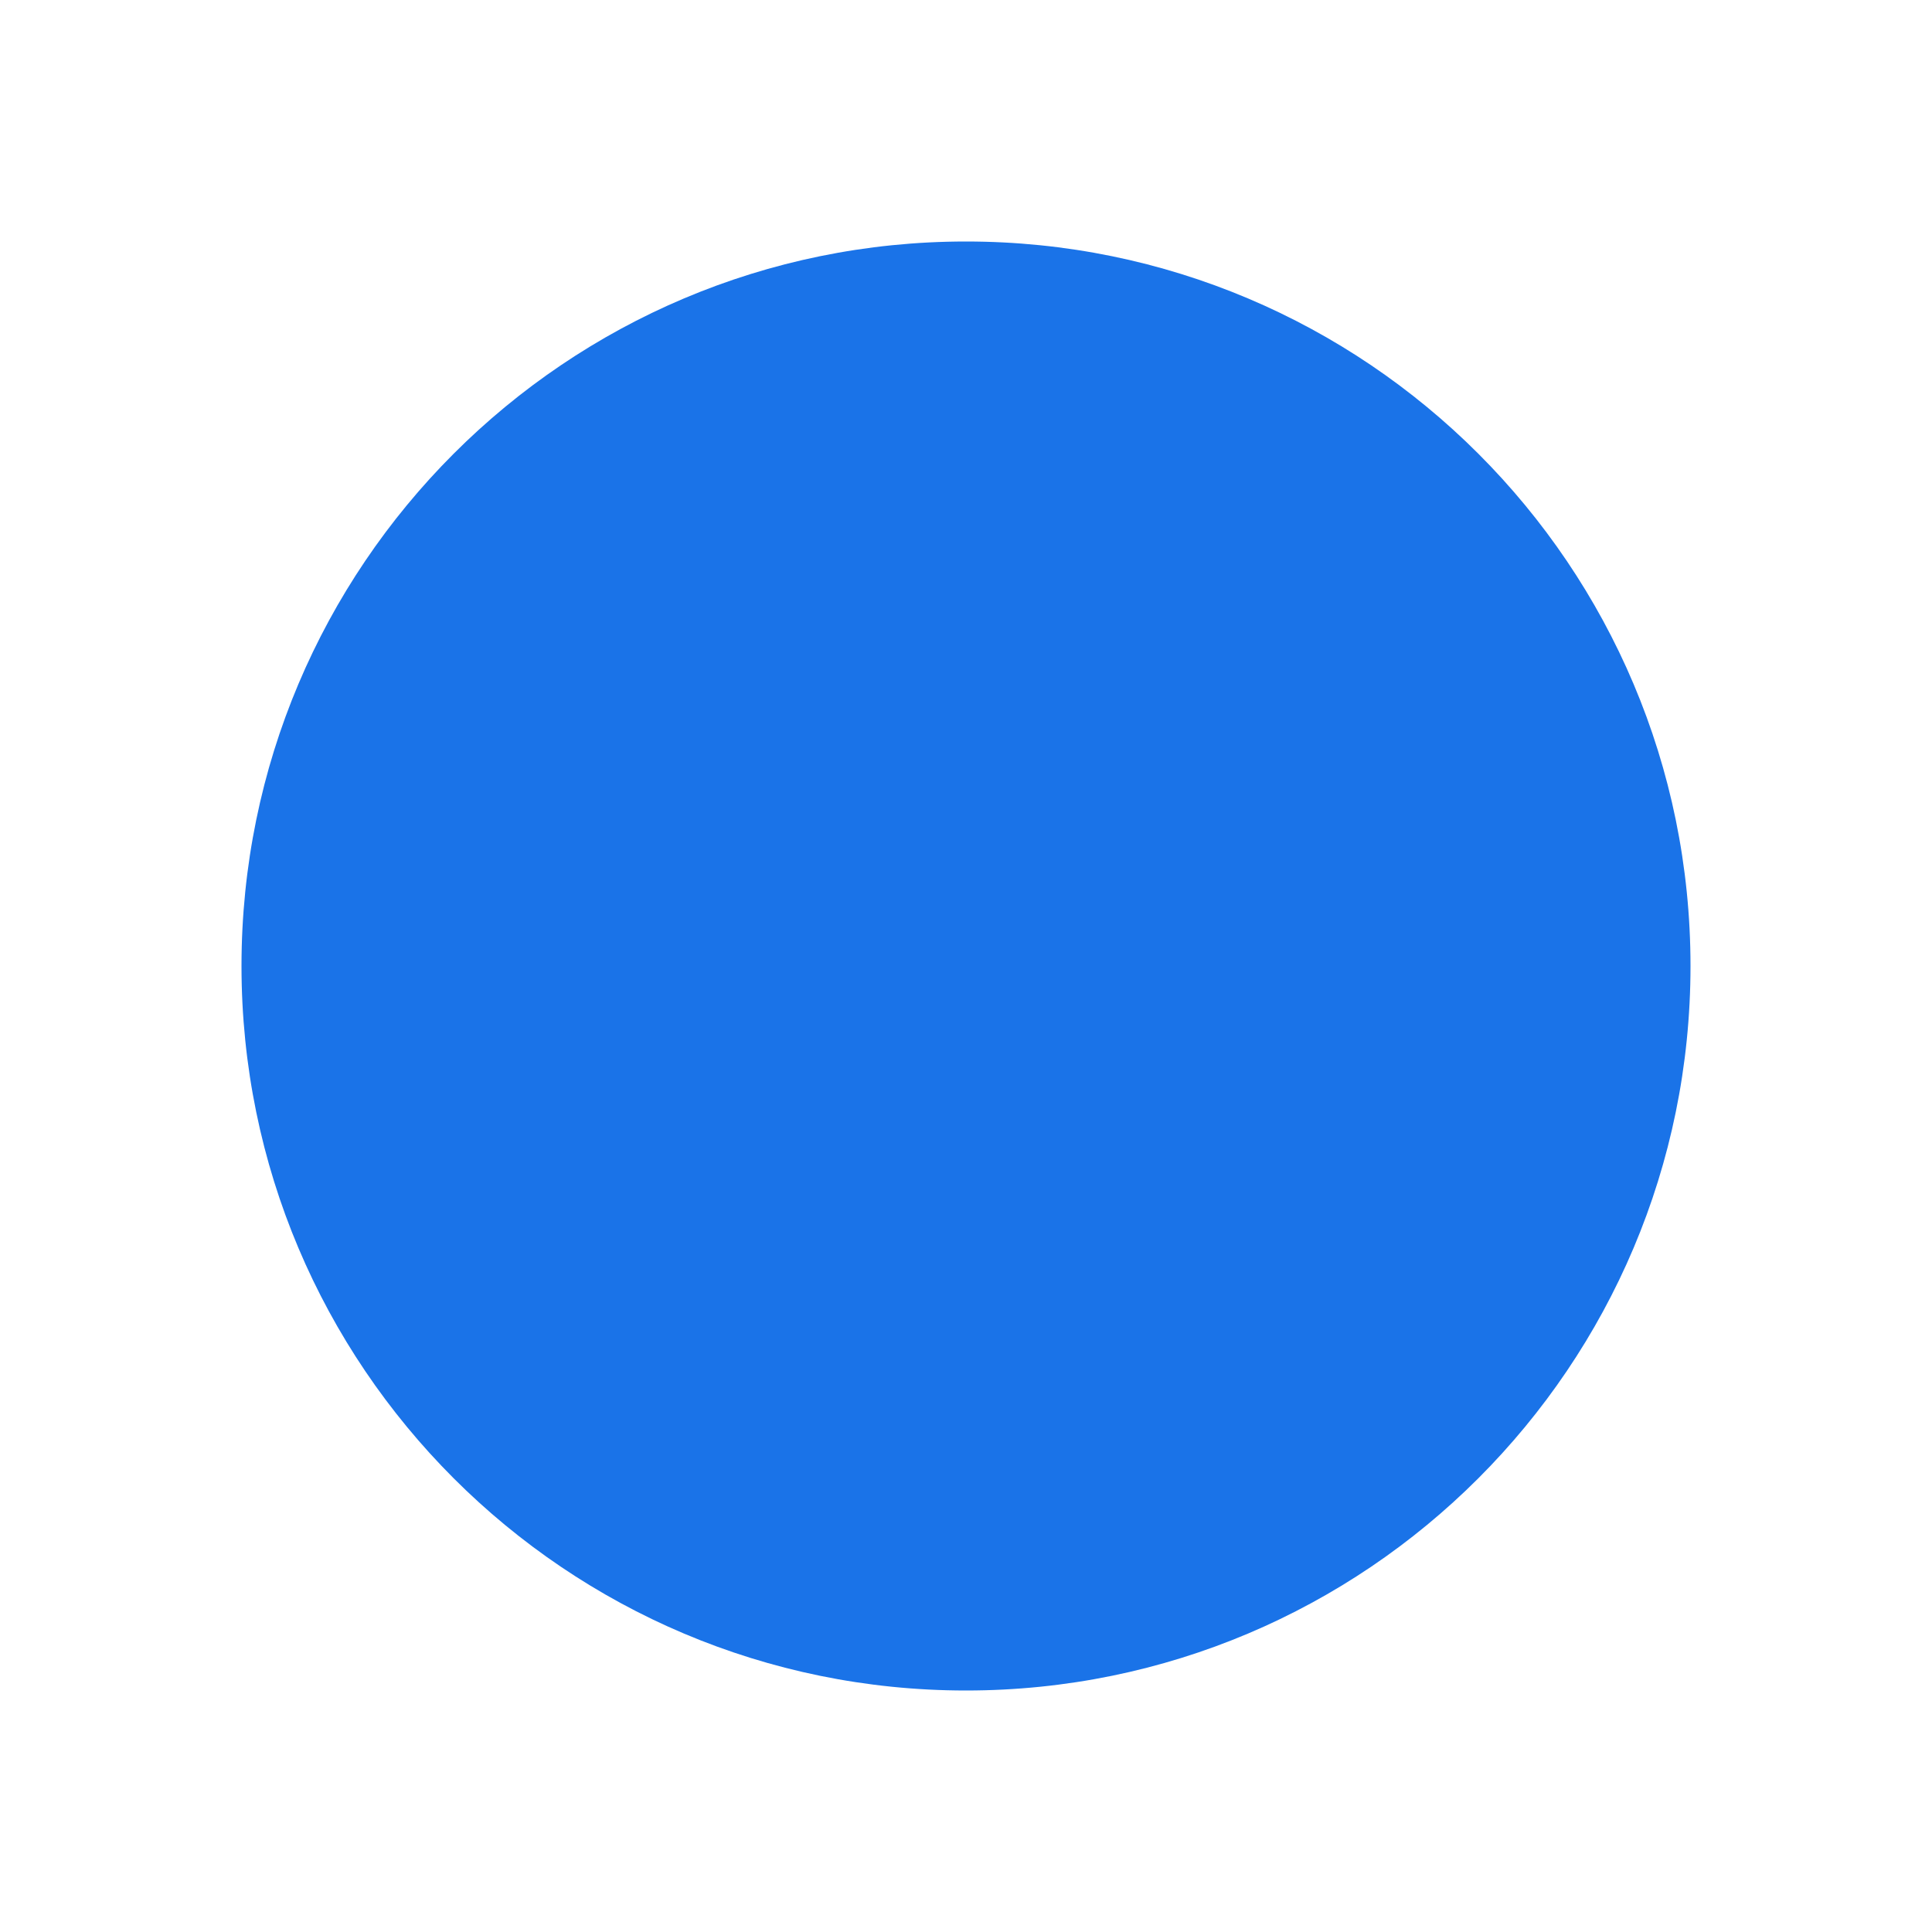
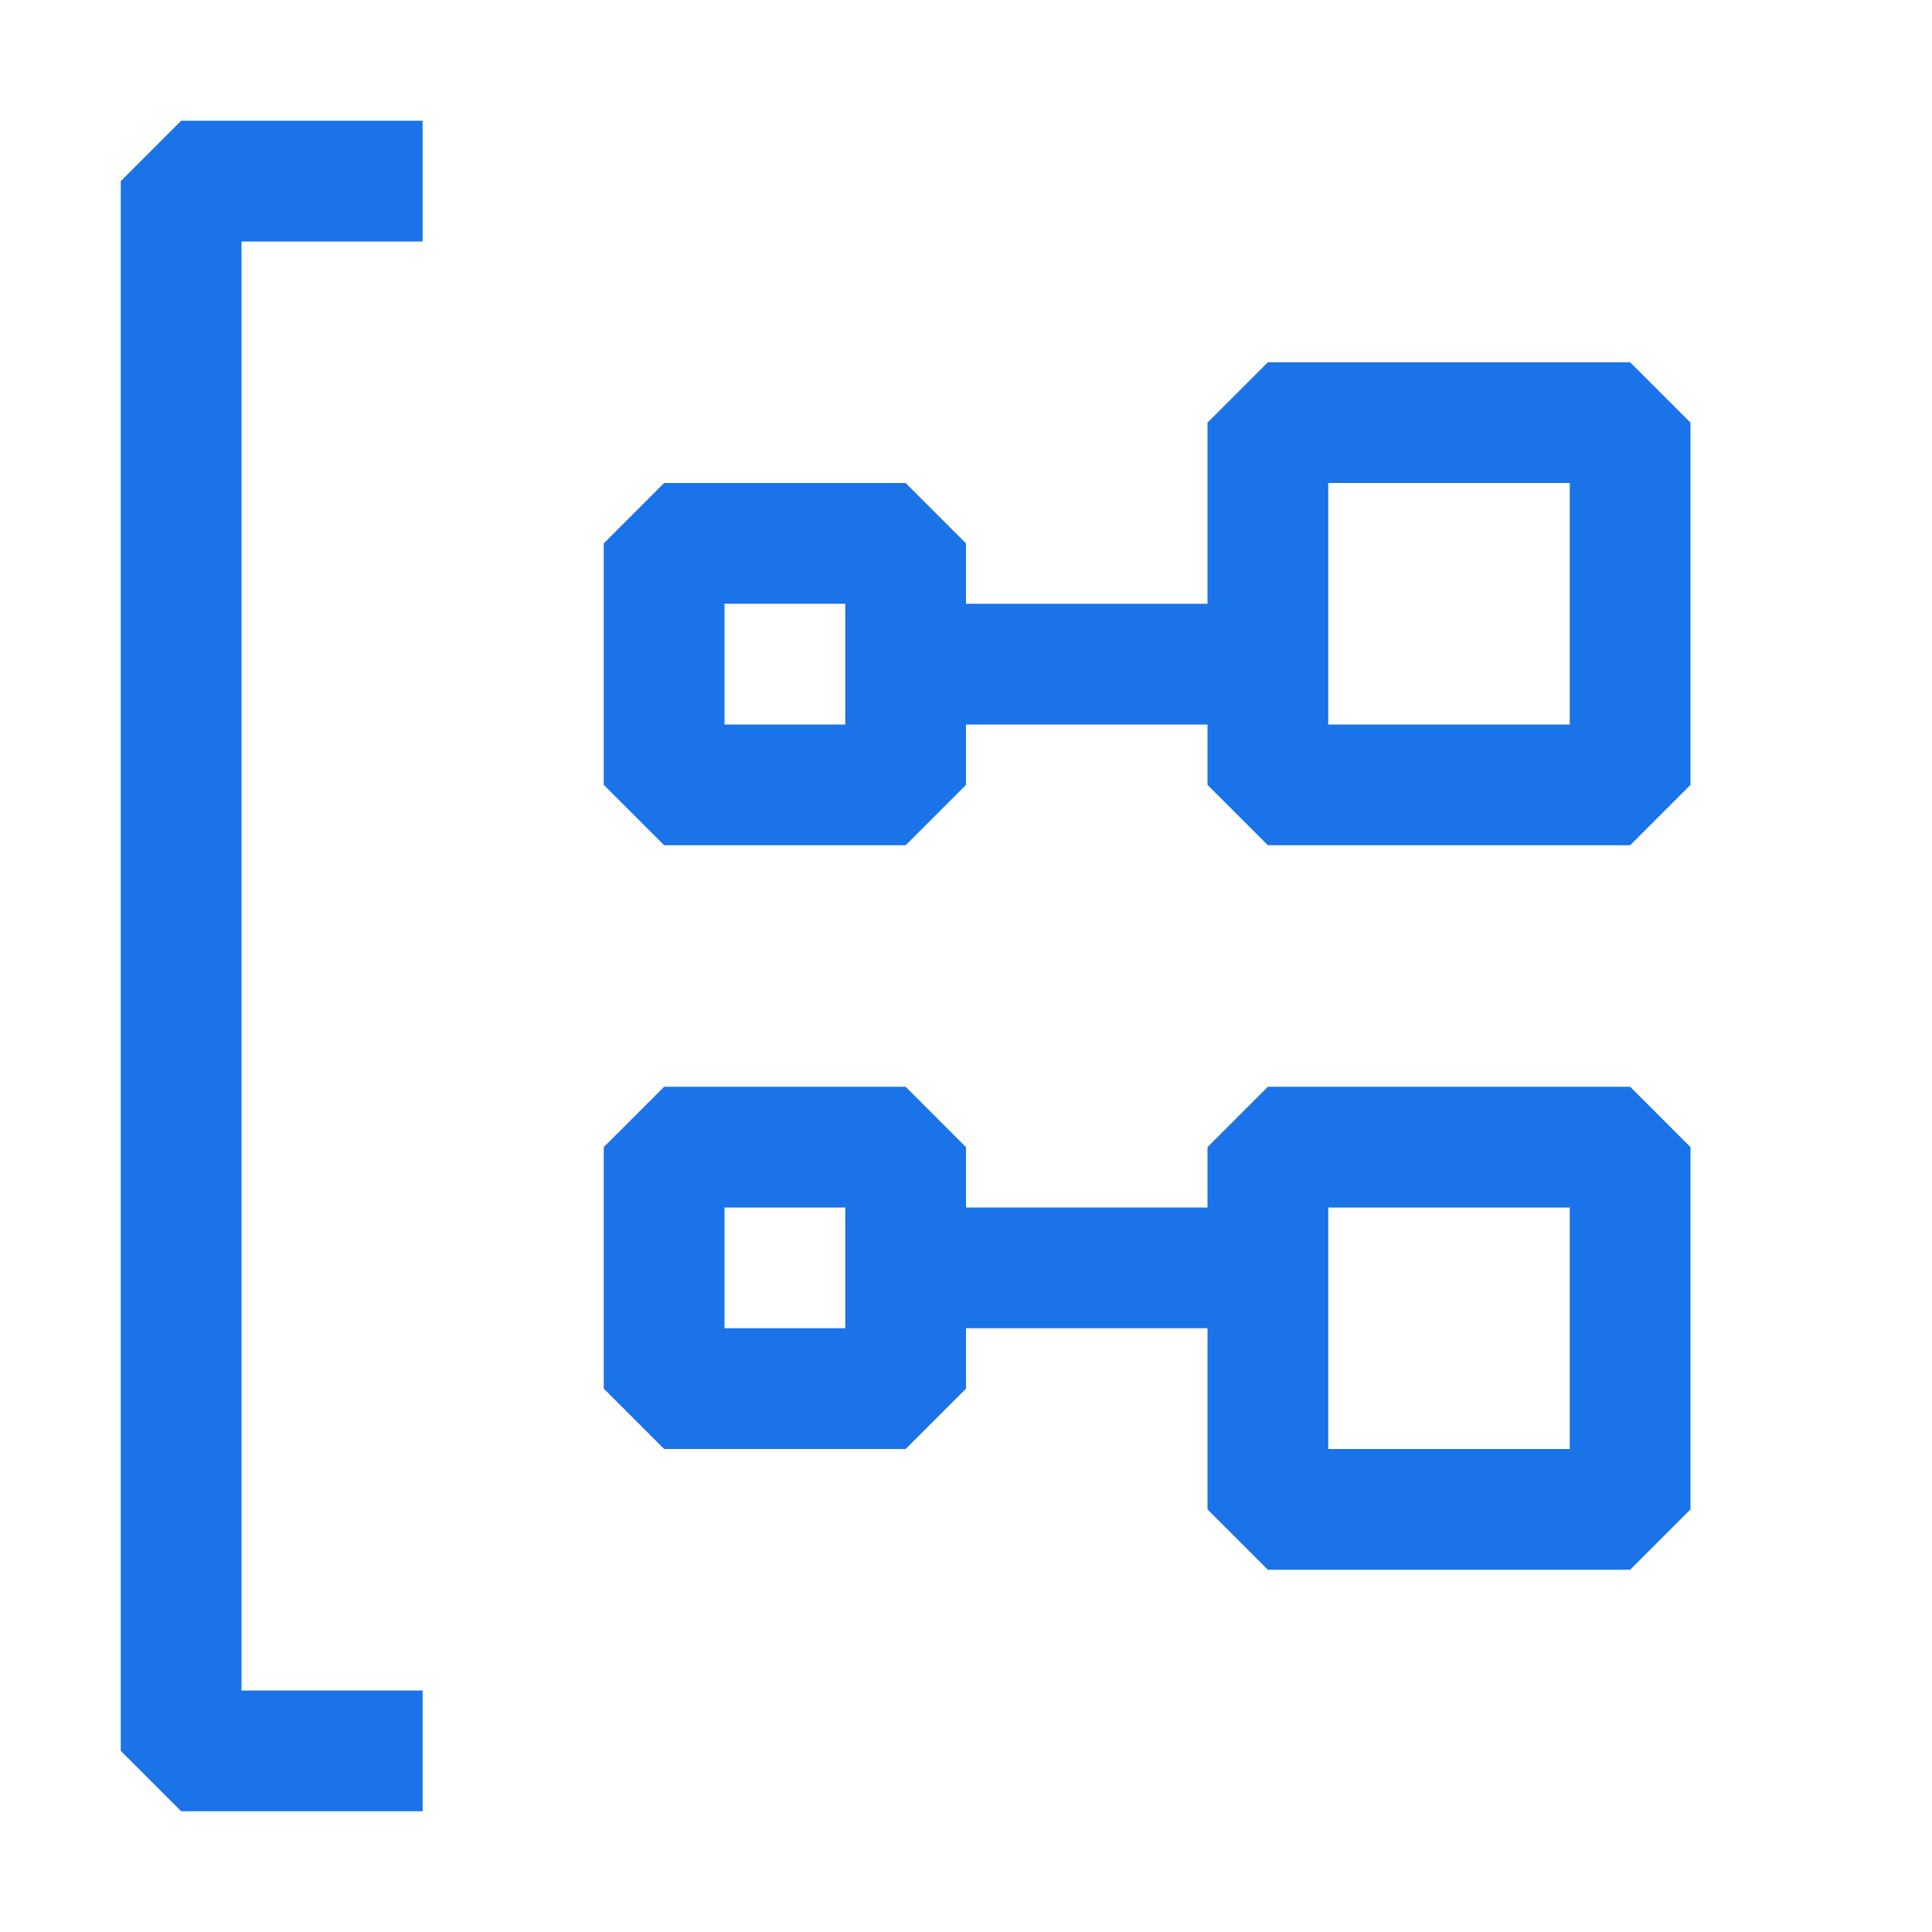
- <svg xmlns="http://www.w3.org/2000/svg" width="800px" height="800px" viewBox="0 0 24 24" fill="none">
-   <path d="M12 21C16.971 21 21 16.971 21 12C21 7.029 16.971 3 12 3C7.029 3 3 7.029 3 12C3 16.971 7.029 21 12 21Z" fill="#1A73E8" />
+ <svg xmlns="http://www.w3.org/2000/svg" width="16" height="16" viewBox="0 0 16 16" fill="#1A73E8">
+   <path fill="#1A73E8" fill-rule="evenodd" d="M1.5 1h2v1H2v12h1.5v1h-2l-.5-.5v-13zm6 6h-2L5 6.5v-2l.5-.5h2l.5.5v2zM6 6h1V5H6zm7.5 1h-3l-.5-.5v-3l.5-.5h3l.5.5v3zM11 6h2V4h-2zm-3.5 6h-2l-.5-.5v-2l.5-.5h2l.5.5v2zM6 11h1v-1H6zm7.5 2h-3l-.5-.5v-3l.5-.5h3l.5.5v3zM11 12h2v-2h-2zm-1-2H8v1h2zm0-5H8v1h2z" clip-rule="evenodd" />
</svg>
